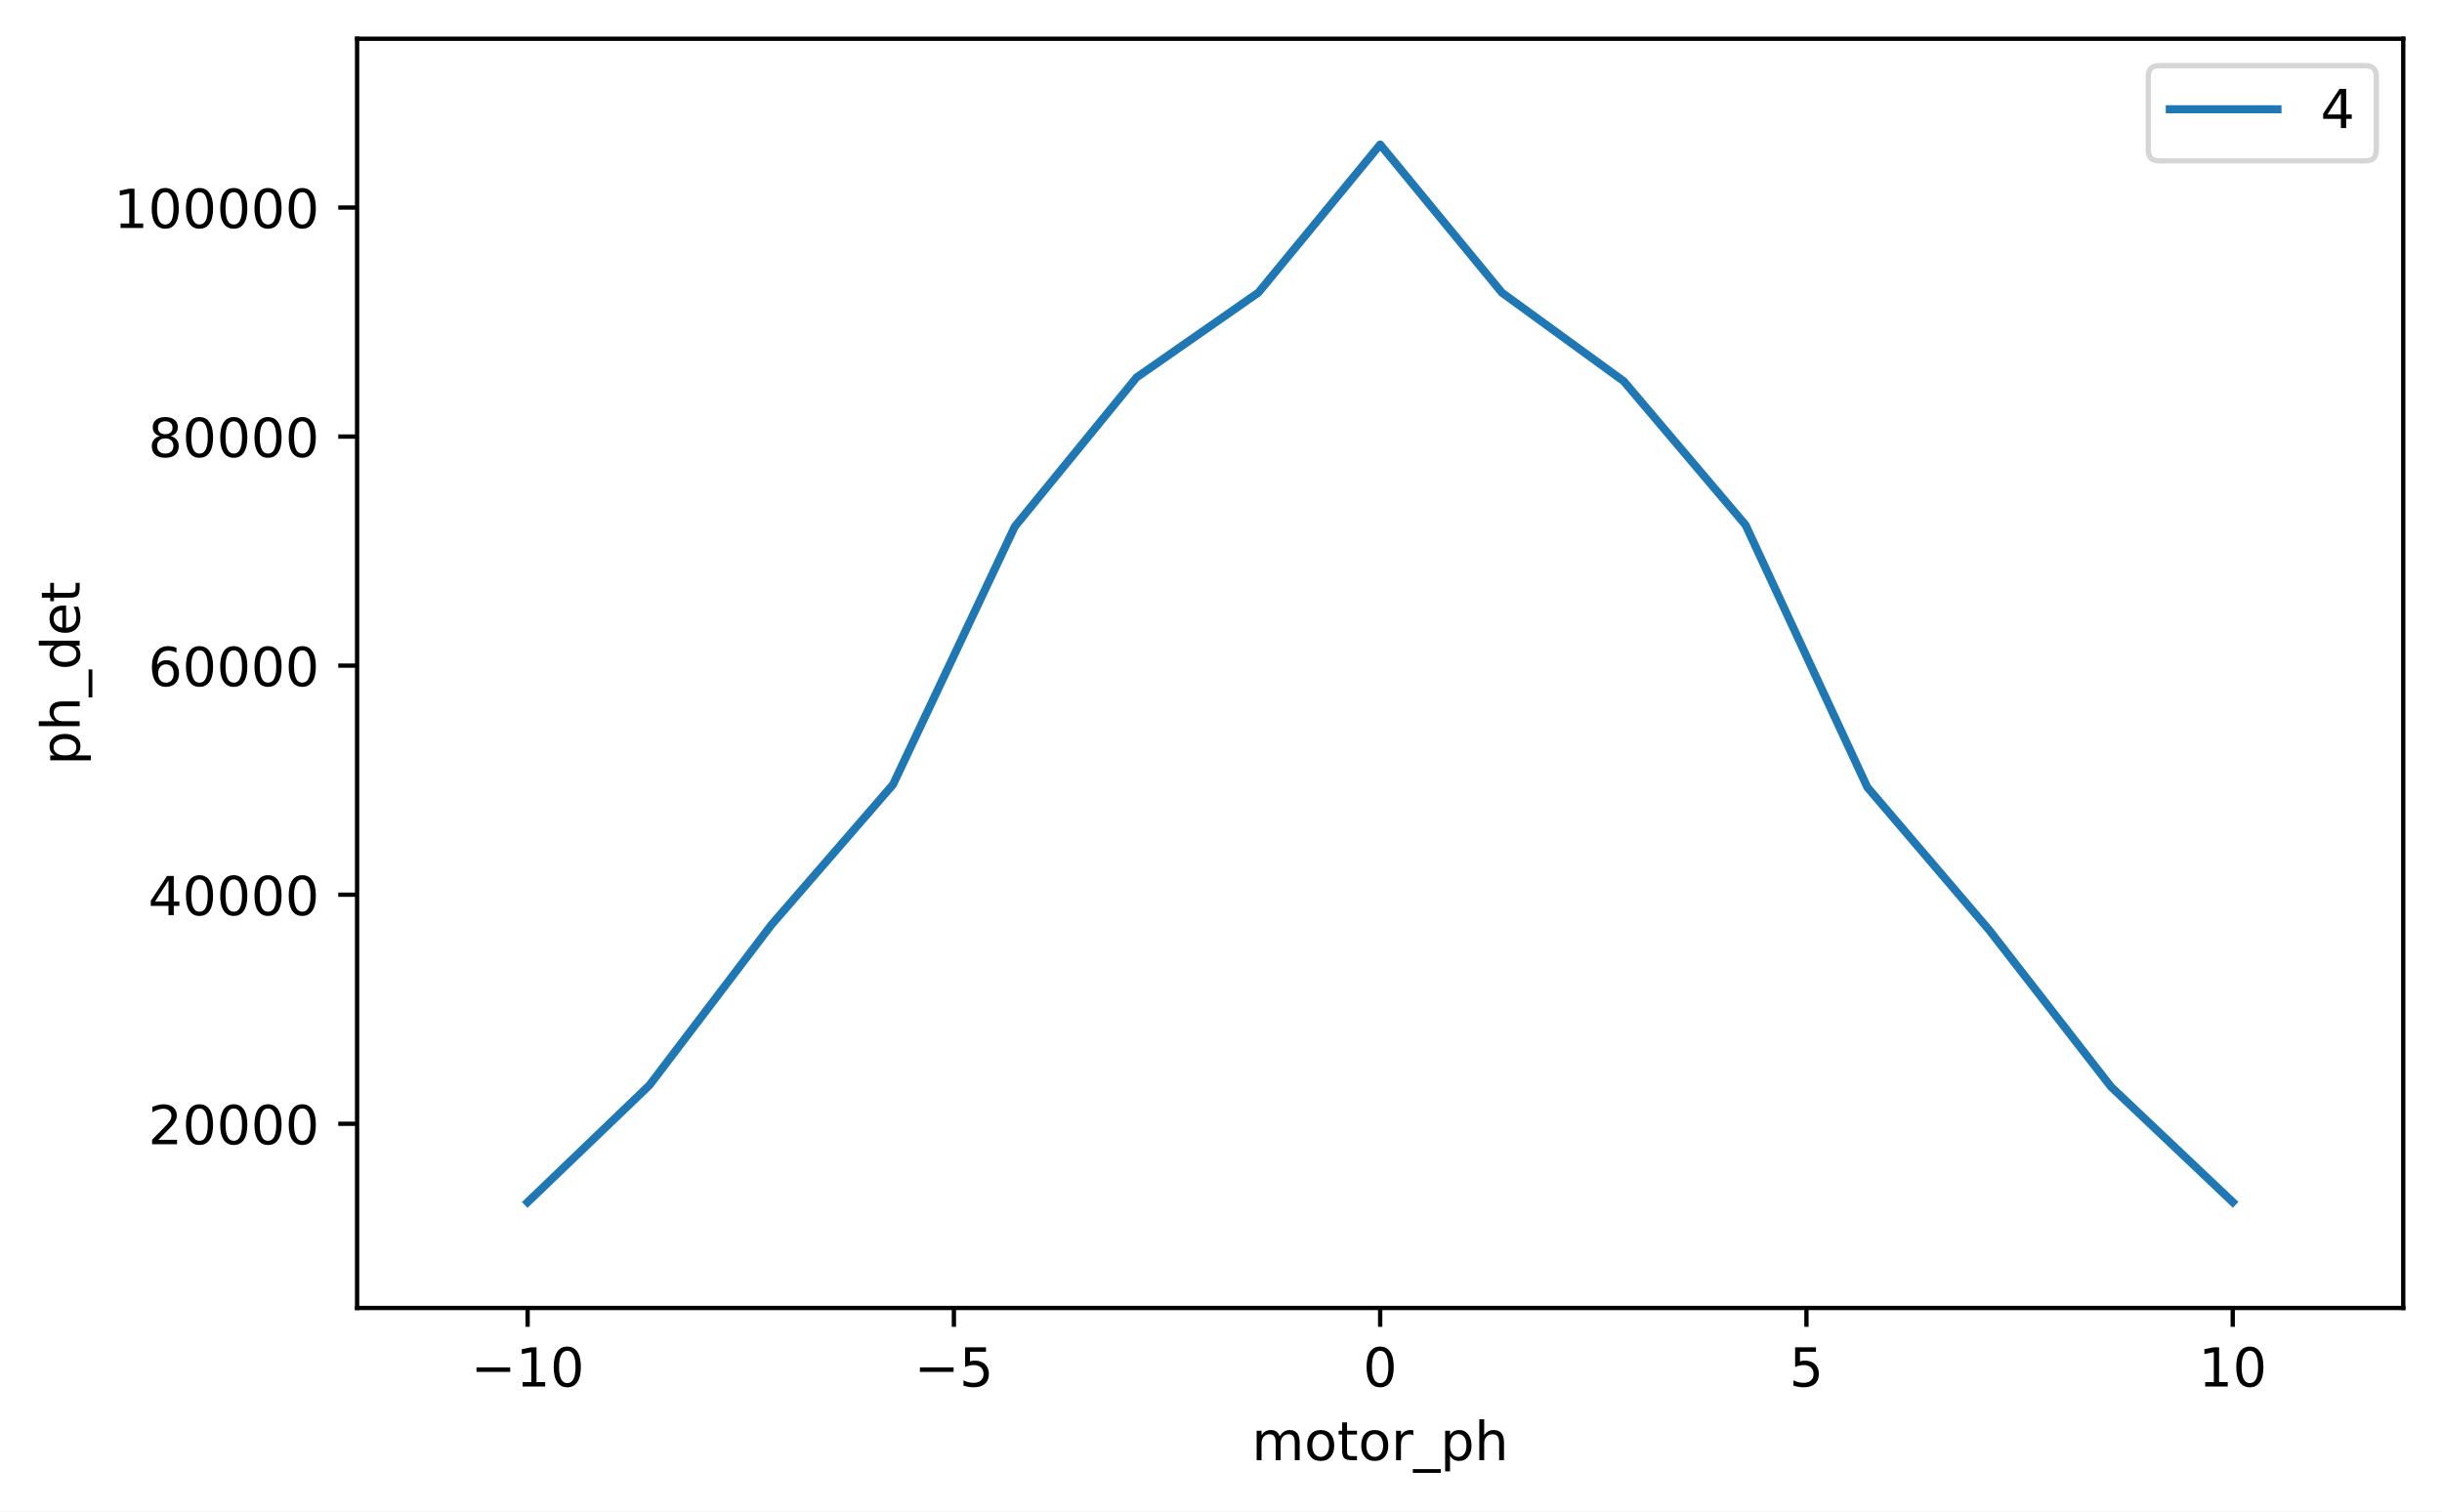
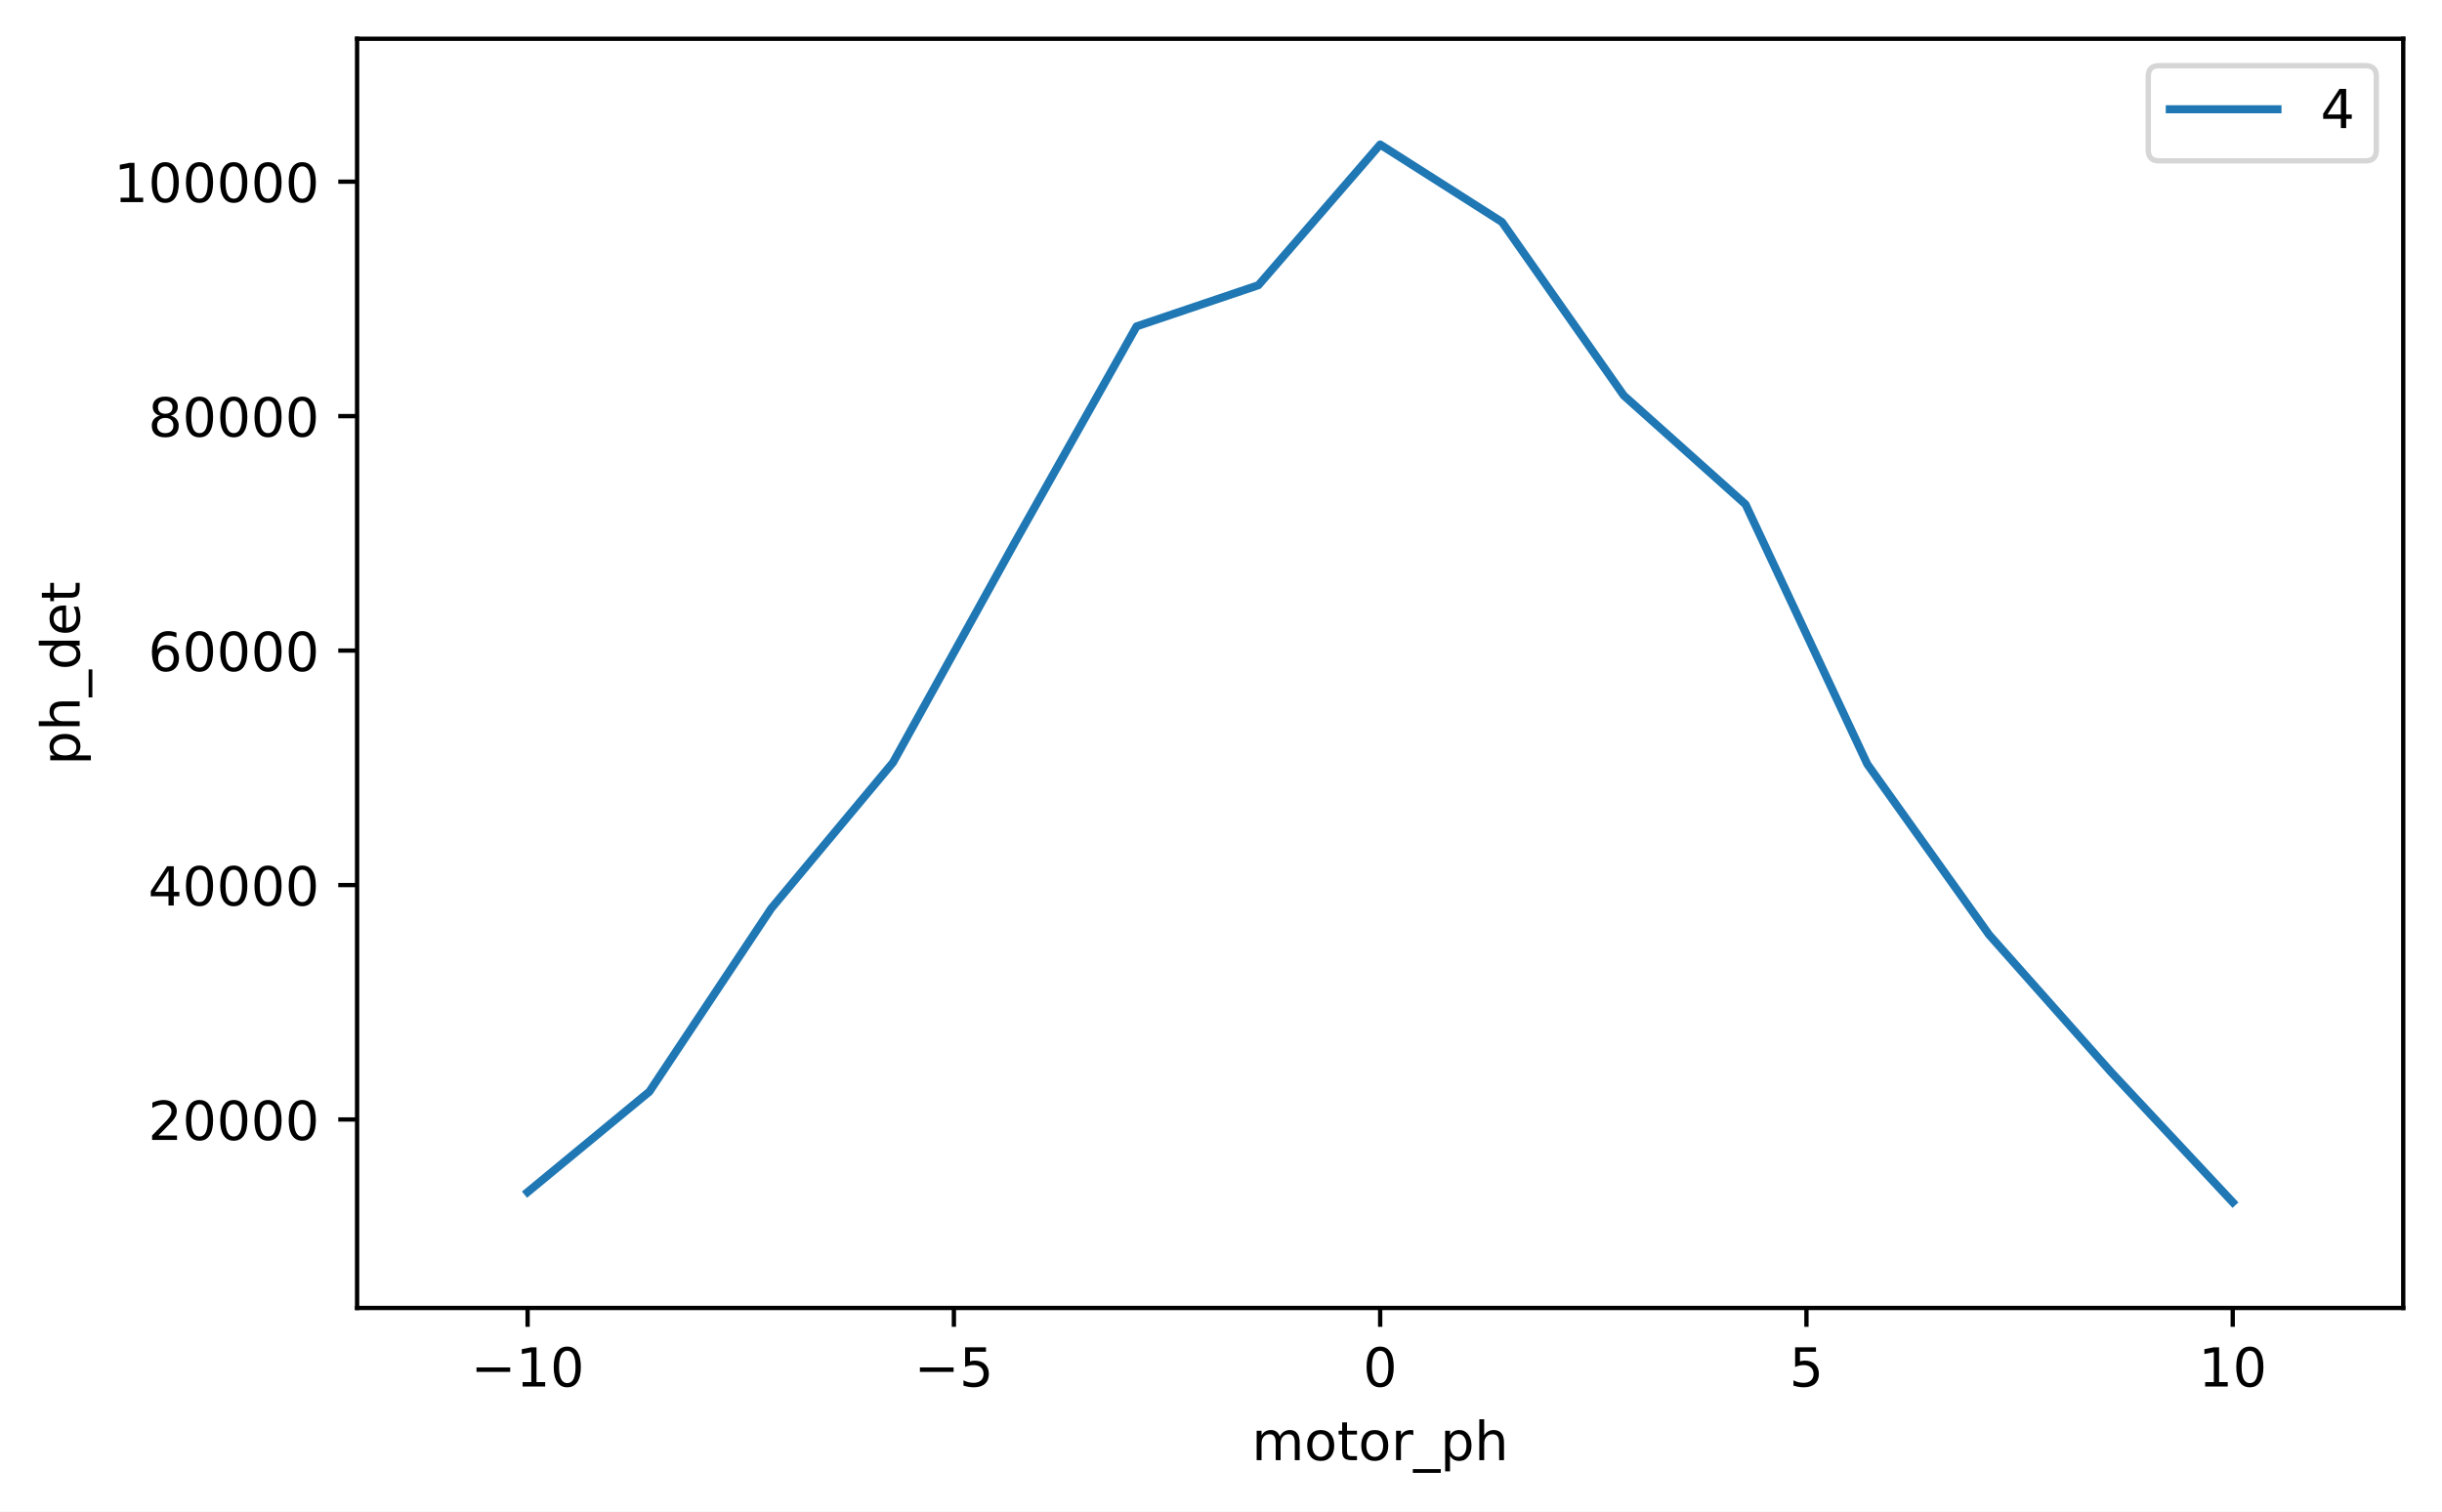
<svg xmlns="http://www.w3.org/2000/svg" xmlns:xlink="http://www.w3.org/1999/xlink" height="280.8pt" version="1.1" viewBox="0 0 453.6 280.8" width="453.6pt">
  <defs>
    <style type="text/css">
*{stroke-linecap:butt;stroke-linejoin:round;}
  </style>
  </defs>
  <g id="figure_1">
    <g id="patch_1">
      <path d="M 0 280.8  L 453.6 280.8  L 453.6 0  L 0 0  z " style="fill:#ffffff;" />
    </g>
    <g id="axes_1">
      <g id="patch_2">
        <path d="M 66.331 242.966  L 446.4 242.966  L 446.4 7.2  L 66.331 7.2  z " style="fill:#ffffff;" />
      </g>
      <g id="matplotlib.axis_1">
        <g id="xtick_1">
          <g id="line2d_1">
            <defs>
-               <path d="M 0 0  L 0 3.5  " id="m913eba2eee" style="stroke:#000000;stroke-width:0.8;" />
-             </defs>
-             <g>
-               <use style="stroke:#000000;stroke-width:0.8;" x="98.004" xlink:href="#m913eba2eee" y="242.966" />
+               <path d="M 0 0  L 0 3.5  " id="m408cd0bc87" style="stroke:#000000;stroke-width:0.8;" />
+             </defs>
+             <g>
+               <use style="stroke:#000000;stroke-width:0.8;" x="98.004" xlink:href="#m408cd0bc87" y="242.966" />
            </g>
          </g>
          <g id="text_1">
            <defs>
              <path d="M 10.594 35.5  L 73.188 35.5  L 73.188 27.203  L 10.594 27.203  z " id="DejaVuSans-8722" />
              <path d="M 12.406 8.297  L 28.516 8.297  L 28.516 63.922  L 10.984 60.406  L 10.984 69.391  L 28.422 72.906  L 38.281 72.906  L 38.281 8.297  L 54.391 8.297  L 54.391 0  L 12.406 0  z " id="DejaVuSans-49" />
              <path d="M 31.781 66.406  Q 24.172 66.406 20.328 58.906  Q 16.5 51.422 16.5 36.375  Q 16.5 21.391 20.328 13.891  Q 24.172 6.391 31.781 6.391  Q 39.453 6.391 43.281 13.891  Q 47.125 21.391 47.125 36.375  Q 47.125 51.422 43.281 58.906  Q 39.453 66.406 31.781 66.406  z M 31.781 74.219  Q 44.047 74.219 50.516 64.516  Q 56.984 54.828 56.984 36.375  Q 56.984 17.969 50.516 8.266  Q 44.047 -1.422 31.781 -1.422  Q 19.531 -1.422 13.062 8.266  Q 6.594 17.969 6.594 36.375  Q 6.594 54.828 13.062 64.516  Q 19.531 74.219 31.781 74.219  z " id="DejaVuSans-48" />
            </defs>
            <g transform="translate(87.4513 257.5641)scale(0.1 -0.1)">
              <use xlink:href="#DejaVuSans-8722" />
              <use x="83.789" xlink:href="#DejaVuSans-49" />
              <use x="147.412" xlink:href="#DejaVuSans-48" />
            </g>
          </g>
        </g>
        <g id="xtick_2">
          <g id="line2d_2">
            <g>
-               <use style="stroke:#000000;stroke-width:0.8;" x="177.185" xlink:href="#m913eba2eee" y="242.966" />
+               <use style="stroke:#000000;stroke-width:0.8;" x="177.185" xlink:href="#m408cd0bc87" y="242.966" />
            </g>
          </g>
          <g id="text_2">
            <defs>
              <path d="M 10.797 72.906  L 49.516 72.906  L 49.516 64.594  L 19.828 64.594  L 19.828 46.734  Q 21.969 47.469 24.109 47.828  Q 26.266 48.188 28.422 48.188  Q 40.625 48.188 47.75 41.5  Q 54.891 34.812 54.891 23.391  Q 54.891 11.625 47.562 5.094  Q 40.234 -1.422 26.906 -1.422  Q 22.312 -1.422 17.547 -0.641  Q 12.797 0.141 7.719 1.703  L 7.719 11.625  Q 12.109 9.234 16.797 8.062  Q 21.484 6.891 26.703 6.891  Q 35.156 6.891 40.078 11.328  Q 45.016 15.766 45.016 23.391  Q 45.016 31 40.078 35.438  Q 35.156 39.891 26.703 39.891  Q 22.75 39.891 18.812 39.016  Q 14.891 38.141 10.797 36.281  z " id="DejaVuSans-53" />
            </defs>
            <g transform="translate(169.8135 257.5641)scale(0.1 -0.1)">
              <use xlink:href="#DejaVuSans-8722" />
              <use x="83.789" xlink:href="#DejaVuSans-53" />
            </g>
          </g>
        </g>
        <g id="xtick_3">
          <g id="line2d_3">
            <g>
-               <use style="stroke:#000000;stroke-width:0.8;" x="256.366" xlink:href="#m913eba2eee" y="242.966" />
+               <use style="stroke:#000000;stroke-width:0.8;" x="256.366" xlink:href="#m408cd0bc87" y="242.966" />
            </g>
          </g>
          <g id="text_3">
            <g transform="translate(253.1844 257.5641)scale(0.1 -0.1)">
              <use xlink:href="#DejaVuSans-48" />
            </g>
          </g>
        </g>
        <g id="xtick_4">
          <g id="line2d_4">
            <g>
-               <use style="stroke:#000000;stroke-width:0.8;" x="335.547" xlink:href="#m913eba2eee" y="242.966" />
+               <use style="stroke:#000000;stroke-width:0.8;" x="335.547" xlink:href="#m408cd0bc87" y="242.966" />
            </g>
          </g>
          <g id="text_4">
            <g transform="translate(332.3654 257.5641)scale(0.1 -0.1)">
              <use xlink:href="#DejaVuSans-53" />
            </g>
          </g>
        </g>
        <g id="xtick_5">
          <g id="line2d_5">
            <g>
-               <use style="stroke:#000000;stroke-width:0.8;" x="414.728" xlink:href="#m913eba2eee" y="242.966" />
+               <use style="stroke:#000000;stroke-width:0.8;" x="414.728" xlink:href="#m408cd0bc87" y="242.966" />
            </g>
          </g>
          <g id="text_5">
            <g transform="translate(408.3651 257.5641)scale(0.1 -0.1)">
              <use xlink:href="#DejaVuSans-49" />
              <use x="63.623" xlink:href="#DejaVuSans-48" />
            </g>
          </g>
        </g>
        <g id="text_6">
          <defs>
            <path d="M 52 44.188  Q 55.375 50.25 60.062 53.125  Q 64.75 56 71.094 56  Q 79.641 56 84.281 50.016  Q 88.922 44.047 88.922 33.016  L 88.922 0  L 79.891 0  L 79.891 32.719  Q 79.891 40.578 77.094 44.375  Q 74.312 48.188 68.609 48.188  Q 61.625 48.188 57.562 43.547  Q 53.516 38.922 53.516 30.906  L 53.516 0  L 44.484 0  L 44.484 32.719  Q 44.484 40.625 41.703 44.406  Q 38.922 48.188 33.109 48.188  Q 26.219 48.188 22.156 43.531  Q 18.109 38.875 18.109 30.906  L 18.109 0  L 9.078 0  L 9.078 54.688  L 18.109 54.688  L 18.109 46.188  Q 21.188 51.219 25.484 53.609  Q 29.781 56 35.688 56  Q 41.656 56 45.828 52.969  Q 50 49.953 52 44.188  z " id="DejaVuSans-109" />
            <path d="M 30.609 48.391  Q 23.391 48.391 19.188 42.75  Q 14.984 37.109 14.984 27.297  Q 14.984 17.484 19.156 11.844  Q 23.344 6.203 30.609 6.203  Q 37.797 6.203 41.984 11.859  Q 46.188 17.531 46.188 27.297  Q 46.188 37.016 41.984 42.703  Q 37.797 48.391 30.609 48.391  z M 30.609 56  Q 42.328 56 49.016 48.375  Q 55.719 40.766 55.719 27.297  Q 55.719 13.875 49.016 6.219  Q 42.328 -1.422 30.609 -1.422  Q 18.844 -1.422 12.172 6.219  Q 5.516 13.875 5.516 27.297  Q 5.516 40.766 12.172 48.375  Q 18.844 56 30.609 56  z " id="DejaVuSans-111" />
            <path d="M 18.312 70.219  L 18.312 54.688  L 36.812 54.688  L 36.812 47.703  L 18.312 47.703  L 18.312 18.016  Q 18.312 11.328 20.141 9.422  Q 21.969 7.516 27.594 7.516  L 36.812 7.516  L 36.812 0  L 27.594 0  Q 17.188 0 13.234 3.875  Q 9.281 7.766 9.281 18.016  L 9.281 47.703  L 2.688 47.703  L 2.688 54.688  L 9.281 54.688  L 9.281 70.219  z " id="DejaVuSans-116" />
            <path d="M 41.109 46.297  Q 39.594 47.172 37.812 47.578  Q 36.031 48 33.891 48  Q 26.266 48 22.188 43.047  Q 18.109 38.094 18.109 28.812  L 18.109 0  L 9.078 0  L 9.078 54.688  L 18.109 54.688  L 18.109 46.188  Q 20.953 51.172 25.484 53.578  Q 30.031 56 36.531 56  Q 37.453 56 38.578 55.875  Q 39.703 55.766 41.062 55.516  z " id="DejaVuSans-114" />
            <path d="M 50.984 -16.609  L 50.984 -23.578  L -0.984 -23.578  L -0.984 -16.609  z " id="DejaVuSans-95" />
            <path d="M 18.109 8.203  L 18.109 -20.797  L 9.078 -20.797  L 9.078 54.688  L 18.109 54.688  L 18.109 46.391  Q 20.953 51.266 25.266 53.625  Q 29.594 56 35.594 56  Q 45.562 56 51.781 48.094  Q 58.016 40.188 58.016 27.297  Q 58.016 14.406 51.781 6.484  Q 45.562 -1.422 35.594 -1.422  Q 29.594 -1.422 25.266 0.953  Q 20.953 3.328 18.109 8.203  z M 48.688 27.297  Q 48.688 37.203 44.609 42.844  Q 40.531 48.484 33.406 48.484  Q 26.266 48.484 22.188 42.844  Q 18.109 37.203 18.109 27.297  Q 18.109 17.391 22.188 11.75  Q 26.266 6.109 33.406 6.109  Q 40.531 6.109 44.609 11.75  Q 48.688 17.391 48.688 27.297  z " id="DejaVuSans-112" />
            <path d="M 54.891 33.016  L 54.891 0  L 45.906 0  L 45.906 32.719  Q 45.906 40.484 42.875 44.328  Q 39.844 48.188 33.797 48.188  Q 26.516 48.188 22.312 43.547  Q 18.109 38.922 18.109 30.906  L 18.109 0  L 9.078 0  L 9.078 75.984  L 18.109 75.984  L 18.109 46.188  Q 21.344 51.125 25.703 53.562  Q 30.078 56 35.797 56  Q 45.219 56 50.047 50.172  Q 54.891 44.344 54.891 33.016  z " id="DejaVuSans-104" />
          </defs>
          <g transform="translate(232.518 271.2422)scale(0.1 -0.1)">
            <use xlink:href="#DejaVuSans-109" />
            <use x="97.412" xlink:href="#DejaVuSans-111" />
            <use x="158.594" xlink:href="#DejaVuSans-116" />
            <use x="197.803" xlink:href="#DejaVuSans-111" />
            <use x="258.984" xlink:href="#DejaVuSans-114" />
            <use x="300.098" xlink:href="#DejaVuSans-95" />
            <use x="350.098" xlink:href="#DejaVuSans-112" />
            <use x="413.574" xlink:href="#DejaVuSans-104" />
          </g>
        </g>
      </g>
      <g id="matplotlib.axis_2">
        <g id="ytick_1">
          <g id="line2d_6">
            <defs>
-               <path d="M 0 0  L -3.5 0  " id="m8ca94c3a6b" style="stroke:#000000;stroke-width:0.8;" />
-             </defs>
-             <g>
-               <use style="stroke:#000000;stroke-width:0.8;" x="66.331" xlink:href="#m8ca94c3a6b" y="208.753" />
+               <path d="M 0 0  L -3.5 0  " id="m6f2eeeafd6" style="stroke:#000000;stroke-width:0.8;" />
+             </defs>
+             <g>
+               <use style="stroke:#000000;stroke-width:0.8;" x="66.331" xlink:href="#m6f2eeeafd6" y="207.958" />
            </g>
          </g>
          <g id="text_7">
            <defs>
              <path d="M 19.188 8.297  L 53.609 8.297  L 53.609 0  L 7.328 0  L 7.328 8.297  Q 12.938 14.109 22.625 23.891  Q 32.328 33.688 34.812 36.531  Q 39.547 41.844 41.422 45.531  Q 43.312 49.219 43.312 52.781  Q 43.312 58.594 39.234 62.25  Q 35.156 65.922 28.609 65.922  Q 23.969 65.922 18.812 64.312  Q 13.672 62.703 7.812 59.422  L 7.812 69.391  Q 13.766 71.781 18.938 73  Q 24.125 74.219 28.422 74.219  Q 39.75 74.219 46.484 68.547  Q 53.219 62.891 53.219 53.422  Q 53.219 48.922 51.531 44.891  Q 49.859 40.875 45.406 35.406  Q 44.188 33.984 37.641 27.219  Q 31.109 20.453 19.188 8.297  z " id="DejaVuSans-50" />
            </defs>
-             <g transform="translate(27.51875 212.5523)scale(0.1 -0.1)">
+             <g transform="translate(27.51875 211.7568)scale(0.1 -0.1)">
              <use xlink:href="#DejaVuSans-50" />
              <use x="63.623" xlink:href="#DejaVuSans-48" />
              <use x="127.246" xlink:href="#DejaVuSans-48" />
              <use x="190.869" xlink:href="#DejaVuSans-48" />
              <use x="254.492" xlink:href="#DejaVuSans-48" />
            </g>
          </g>
        </g>
        <g id="ytick_2">
          <g id="line2d_7">
            <g>
-               <use style="stroke:#000000;stroke-width:0.8;" x="66.331" xlink:href="#m8ca94c3a6b" y="166.201" />
+               <use style="stroke:#000000;stroke-width:0.8;" x="66.331" xlink:href="#m6f2eeeafd6" y="164.405" />
            </g>
          </g>
          <g id="text_8">
            <defs>
              <path d="M 37.797 64.312  L 12.891 25.391  L 37.797 25.391  z M 35.203 72.906  L 47.609 72.906  L 47.609 25.391  L 58.016 25.391  L 58.016 17.188  L 47.609 17.188  L 47.609 0  L 37.797 0  L 37.797 17.188  L 4.891 17.188  L 4.891 26.703  z " id="DejaVuSans-52" />
            </defs>
-             <g transform="translate(27.51875 170.0007)scale(0.1 -0.1)">
+             <g transform="translate(27.51875 168.2044)scale(0.1 -0.1)">
              <use xlink:href="#DejaVuSans-52" />
              <use x="63.623" xlink:href="#DejaVuSans-48" />
              <use x="127.246" xlink:href="#DejaVuSans-48" />
              <use x="190.869" xlink:href="#DejaVuSans-48" />
              <use x="254.492" xlink:href="#DejaVuSans-48" />
            </g>
          </g>
        </g>
        <g id="ytick_3">
          <g id="line2d_8">
            <g>
-               <use style="stroke:#000000;stroke-width:0.8;" x="66.331" xlink:href="#m8ca94c3a6b" y="123.65" />
+               <use style="stroke:#000000;stroke-width:0.8;" x="66.331" xlink:href="#m6f2eeeafd6" y="120.853" />
            </g>
          </g>
          <g id="text_9">
            <defs>
              <path d="M 33.016 40.375  Q 26.375 40.375 22.484 35.828  Q 18.609 31.297 18.609 23.391  Q 18.609 15.531 22.484 10.953  Q 26.375 6.391 33.016 6.391  Q 39.656 6.391 43.531 10.953  Q 47.406 15.531 47.406 23.391  Q 47.406 31.297 43.531 35.828  Q 39.656 40.375 33.016 40.375  z M 52.594 71.297  L 52.594 62.312  Q 48.875 64.062 45.094 64.984  Q 41.312 65.922 37.594 65.922  Q 27.828 65.922 22.672 59.328  Q 17.531 52.734 16.797 39.406  Q 19.672 43.656 24.016 45.922  Q 28.375 48.188 33.594 48.188  Q 44.578 48.188 50.953 41.516  Q 57.328 34.859 57.328 23.391  Q 57.328 12.156 50.688 5.359  Q 44.047 -1.422 33.016 -1.422  Q 20.359 -1.422 13.672 8.266  Q 6.984 17.969 6.984 36.375  Q 6.984 53.656 15.188 63.938  Q 23.391 74.219 37.203 74.219  Q 40.922 74.219 44.703 73.484  Q 48.484 72.75 52.594 71.297  z " id="DejaVuSans-54" />
            </defs>
-             <g transform="translate(27.51875 127.4491)scale(0.1 -0.1)">
+             <g transform="translate(27.51875 124.652)scale(0.1 -0.1)">
              <use xlink:href="#DejaVuSans-54" />
              <use x="63.623" xlink:href="#DejaVuSans-48" />
              <use x="127.246" xlink:href="#DejaVuSans-48" />
              <use x="190.869" xlink:href="#DejaVuSans-48" />
              <use x="254.492" xlink:href="#DejaVuSans-48" />
            </g>
          </g>
        </g>
        <g id="ytick_4">
          <g id="line2d_9">
            <g>
-               <use style="stroke:#000000;stroke-width:0.8;" x="66.331" xlink:href="#m8ca94c3a6b" y="81.098" />
+               <use style="stroke:#000000;stroke-width:0.8;" x="66.331" xlink:href="#m6f2eeeafd6" y="77.3" />
            </g>
          </g>
          <g id="text_10">
            <defs>
              <path d="M 31.781 34.625  Q 24.75 34.625 20.719 30.859  Q 16.703 27.094 16.703 20.516  Q 16.703 13.922 20.719 10.156  Q 24.75 6.391 31.781 6.391  Q 38.812 6.391 42.859 10.172  Q 46.922 13.969 46.922 20.516  Q 46.922 27.094 42.891 30.859  Q 38.875 34.625 31.781 34.625  z M 21.922 38.812  Q 15.578 40.375 12.031 44.719  Q 8.5 49.078 8.5 55.328  Q 8.5 64.062 14.719 69.141  Q 20.953 74.219 31.781 74.219  Q 42.672 74.219 48.875 69.141  Q 55.078 64.062 55.078 55.328  Q 55.078 49.078 51.531 44.719  Q 48 40.375 41.703 38.812  Q 48.828 37.156 52.797 32.312  Q 56.781 27.484 56.781 20.516  Q 56.781 9.906 50.312 4.234  Q 43.844 -1.422 31.781 -1.422  Q 19.734 -1.422 13.25 4.234  Q 6.781 9.906 6.781 20.516  Q 6.781 27.484 10.781 32.312  Q 14.797 37.156 21.922 38.812  z M 18.312 54.391  Q 18.312 48.734 21.844 45.562  Q 25.391 42.391 31.781 42.391  Q 38.141 42.391 41.719 45.562  Q 45.312 48.734 45.312 54.391  Q 45.312 60.062 41.719 63.234  Q 38.141 66.406 31.781 66.406  Q 25.391 66.406 21.844 63.234  Q 18.312 60.062 18.312 54.391  z " id="DejaVuSans-56" />
            </defs>
-             <g transform="translate(27.51875 84.89751)scale(0.1 -0.1)">
+             <g transform="translate(27.51875 81.09962)scale(0.1 -0.1)">
              <use xlink:href="#DejaVuSans-56" />
              <use x="63.623" xlink:href="#DejaVuSans-48" />
              <use x="127.246" xlink:href="#DejaVuSans-48" />
              <use x="190.869" xlink:href="#DejaVuSans-48" />
              <use x="254.492" xlink:href="#DejaVuSans-48" />
            </g>
          </g>
        </g>
        <g id="ytick_5">
          <g id="line2d_10">
            <g>
-               <use style="stroke:#000000;stroke-width:0.8;" x="66.331" xlink:href="#m8ca94c3a6b" y="38.547" />
+               <use style="stroke:#000000;stroke-width:0.8;" x="66.331" xlink:href="#m6f2eeeafd6" y="33.748" />
            </g>
          </g>
          <g id="text_11">
-             <g transform="translate(21.15625 42.34591)scale(0.1 -0.1)">
+             <g transform="translate(21.15625 37.54723)scale(0.1 -0.1)">
              <use xlink:href="#DejaVuSans-49" />
              <use x="63.623" xlink:href="#DejaVuSans-48" />
              <use x="127.246" xlink:href="#DejaVuSans-48" />
              <use x="190.869" xlink:href="#DejaVuSans-48" />
              <use x="254.492" xlink:href="#DejaVuSans-48" />
              <use x="318.115" xlink:href="#DejaVuSans-48" />
            </g>
          </g>
        </g>
        <g id="text_12">
          <defs>
            <path d="M 45.406 46.391  L 45.406 75.984  L 54.391 75.984  L 54.391 0  L 45.406 0  L 45.406 8.203  Q 42.578 3.328 38.25 0.953  Q 33.938 -1.422 27.875 -1.422  Q 17.969 -1.422 11.734 6.484  Q 5.516 14.406 5.516 27.297  Q 5.516 40.188 11.734 48.094  Q 17.969 56 27.875 56  Q 33.938 56 38.25 53.625  Q 42.578 51.266 45.406 46.391  z M 14.797 27.297  Q 14.797 17.391 18.875 11.75  Q 22.953 6.109 30.078 6.109  Q 37.203 6.109 41.297 11.75  Q 45.406 17.391 45.406 27.297  Q 45.406 37.203 41.297 42.844  Q 37.203 48.484 30.078 48.484  Q 22.953 48.484 18.875 42.844  Q 14.797 37.203 14.797 27.297  z " id="DejaVuSans-100" />
            <path d="M 56.203 29.594  L 56.203 25.203  L 14.891 25.203  Q 15.484 15.922 20.484 11.062  Q 25.484 6.203 34.422 6.203  Q 39.594 6.203 44.453 7.469  Q 49.312 8.734 54.109 11.281  L 54.109 2.781  Q 49.266 0.734 44.188 -0.344  Q 39.109 -1.422 33.891 -1.422  Q 20.797 -1.422 13.156 6.188  Q 5.516 13.812 5.516 26.812  Q 5.516 40.234 12.766 48.109  Q 20.016 56 32.328 56  Q 43.359 56 49.781 48.891  Q 56.203 41.797 56.203 29.594  z M 47.219 32.234  Q 47.125 39.594 43.094 43.984  Q 39.062 48.391 32.422 48.391  Q 24.906 48.391 20.391 44.141  Q 15.875 39.891 15.188 32.172  z " id="DejaVuSans-101" />
          </defs>
          <g transform="translate(14.79844 142.1367)rotate(-90)scale(0.1 -0.1)">
            <use xlink:href="#DejaVuSans-112" />
            <use x="63.477" xlink:href="#DejaVuSans-104" />
            <use x="126.855" xlink:href="#DejaVuSans-95" />
            <use x="176.855" xlink:href="#DejaVuSans-100" />
            <use x="240.332" xlink:href="#DejaVuSans-101" />
            <use x="301.855" xlink:href="#DejaVuSans-116" />
          </g>
        </g>
      </g>
      <g id="line2d_11">
-         <path clip-path="url(#p513802fe6f)" d="M 98.004 223.318  L 120.627 201.6  L 143.25 171.846  L 165.873 145.743  L 188.496 97.821  L 211.119 70.111  L 233.742 54.355  L 256.366 26.847  L 278.989 54.374  L 301.612 70.816  L 324.235 97.517  L 346.858 146.241  L 369.481 172.752  L 392.104 201.864  L 414.728 223.291  " style="fill:none;stroke:#1f77b4;stroke-linecap:square;stroke-width:1.5;" />
+         <path clip-path="url(#p6d1ce116e2)" d="M 98.004 221.441  L 120.627 202.779  L 143.25 168.758  L 165.873 141.643  L 188.496 100.784  L 211.119 60.626  L 233.742 52.981  L 256.366 26.847  L 278.989 41.241  L 301.612 73.466  L 324.235 93.691  L 346.858 141.956  L 369.481 173.647  L 392.104 199.121  L 414.728 223.318  " style="fill:none;stroke:#1f77b4;stroke-linecap:square;stroke-width:1.5;" />
      </g>
      <g id="patch_3">
        <path d="M 66.331 242.966  L 66.331 7.2  " style="fill:none;stroke:#000000;stroke-linecap:square;stroke-linejoin:miter;stroke-width:0.8;" />
      </g>
      <g id="patch_4">
        <path d="M 446.4 242.966  L 446.4 7.2  " style="fill:none;stroke:#000000;stroke-linecap:square;stroke-linejoin:miter;stroke-width:0.8;" />
      </g>
      <g id="patch_5">
        <path d="M 66.331 242.966  L 446.4 242.966  " style="fill:none;stroke:#000000;stroke-linecap:square;stroke-linejoin:miter;stroke-width:0.8;" />
      </g>
      <g id="patch_6">
        <path d="M 66.331 7.2  L 446.4 7.2  " style="fill:none;stroke:#000000;stroke-linecap:square;stroke-linejoin:miter;stroke-width:0.8;" />
      </g>
      <g id="legend_1">
        <g id="patch_7">
          <path d="M 401.038 29.878  L 439.4 29.878  Q 441.4 29.878 441.4 27.878  L 441.4 14.2  Q 441.4 12.2 439.4 12.2  L 401.038 12.2  Q 399.038 12.2 399.038 14.2  L 399.038 27.878  Q 399.038 29.878 401.038 29.878  z " style="fill:#ffffff;opacity:0.8;stroke:#cccccc;stroke-linejoin:miter;" />
        </g>
        <g id="line2d_12">
          <path d="M 403.038 20.298  L 423.038 20.298  " style="fill:none;stroke:#1f77b4;stroke-linecap:square;stroke-width:1.5;" />
        </g>
        <g id="line2d_13" />
        <g id="text_13">
          <g transform="translate(431.0375 23.79844)scale(0.1 -0.1)">
            <use xlink:href="#DejaVuSans-52" />
          </g>
        </g>
      </g>
    </g>
  </g>
  <defs>
-     <clipPath id="p513802fe6f">
+     <clipPath id="p6d1ce116e2">
      <rect height="235.766" width="380.069" x="66.331" y="7.2" />
    </clipPath>
  </defs>
</svg>
